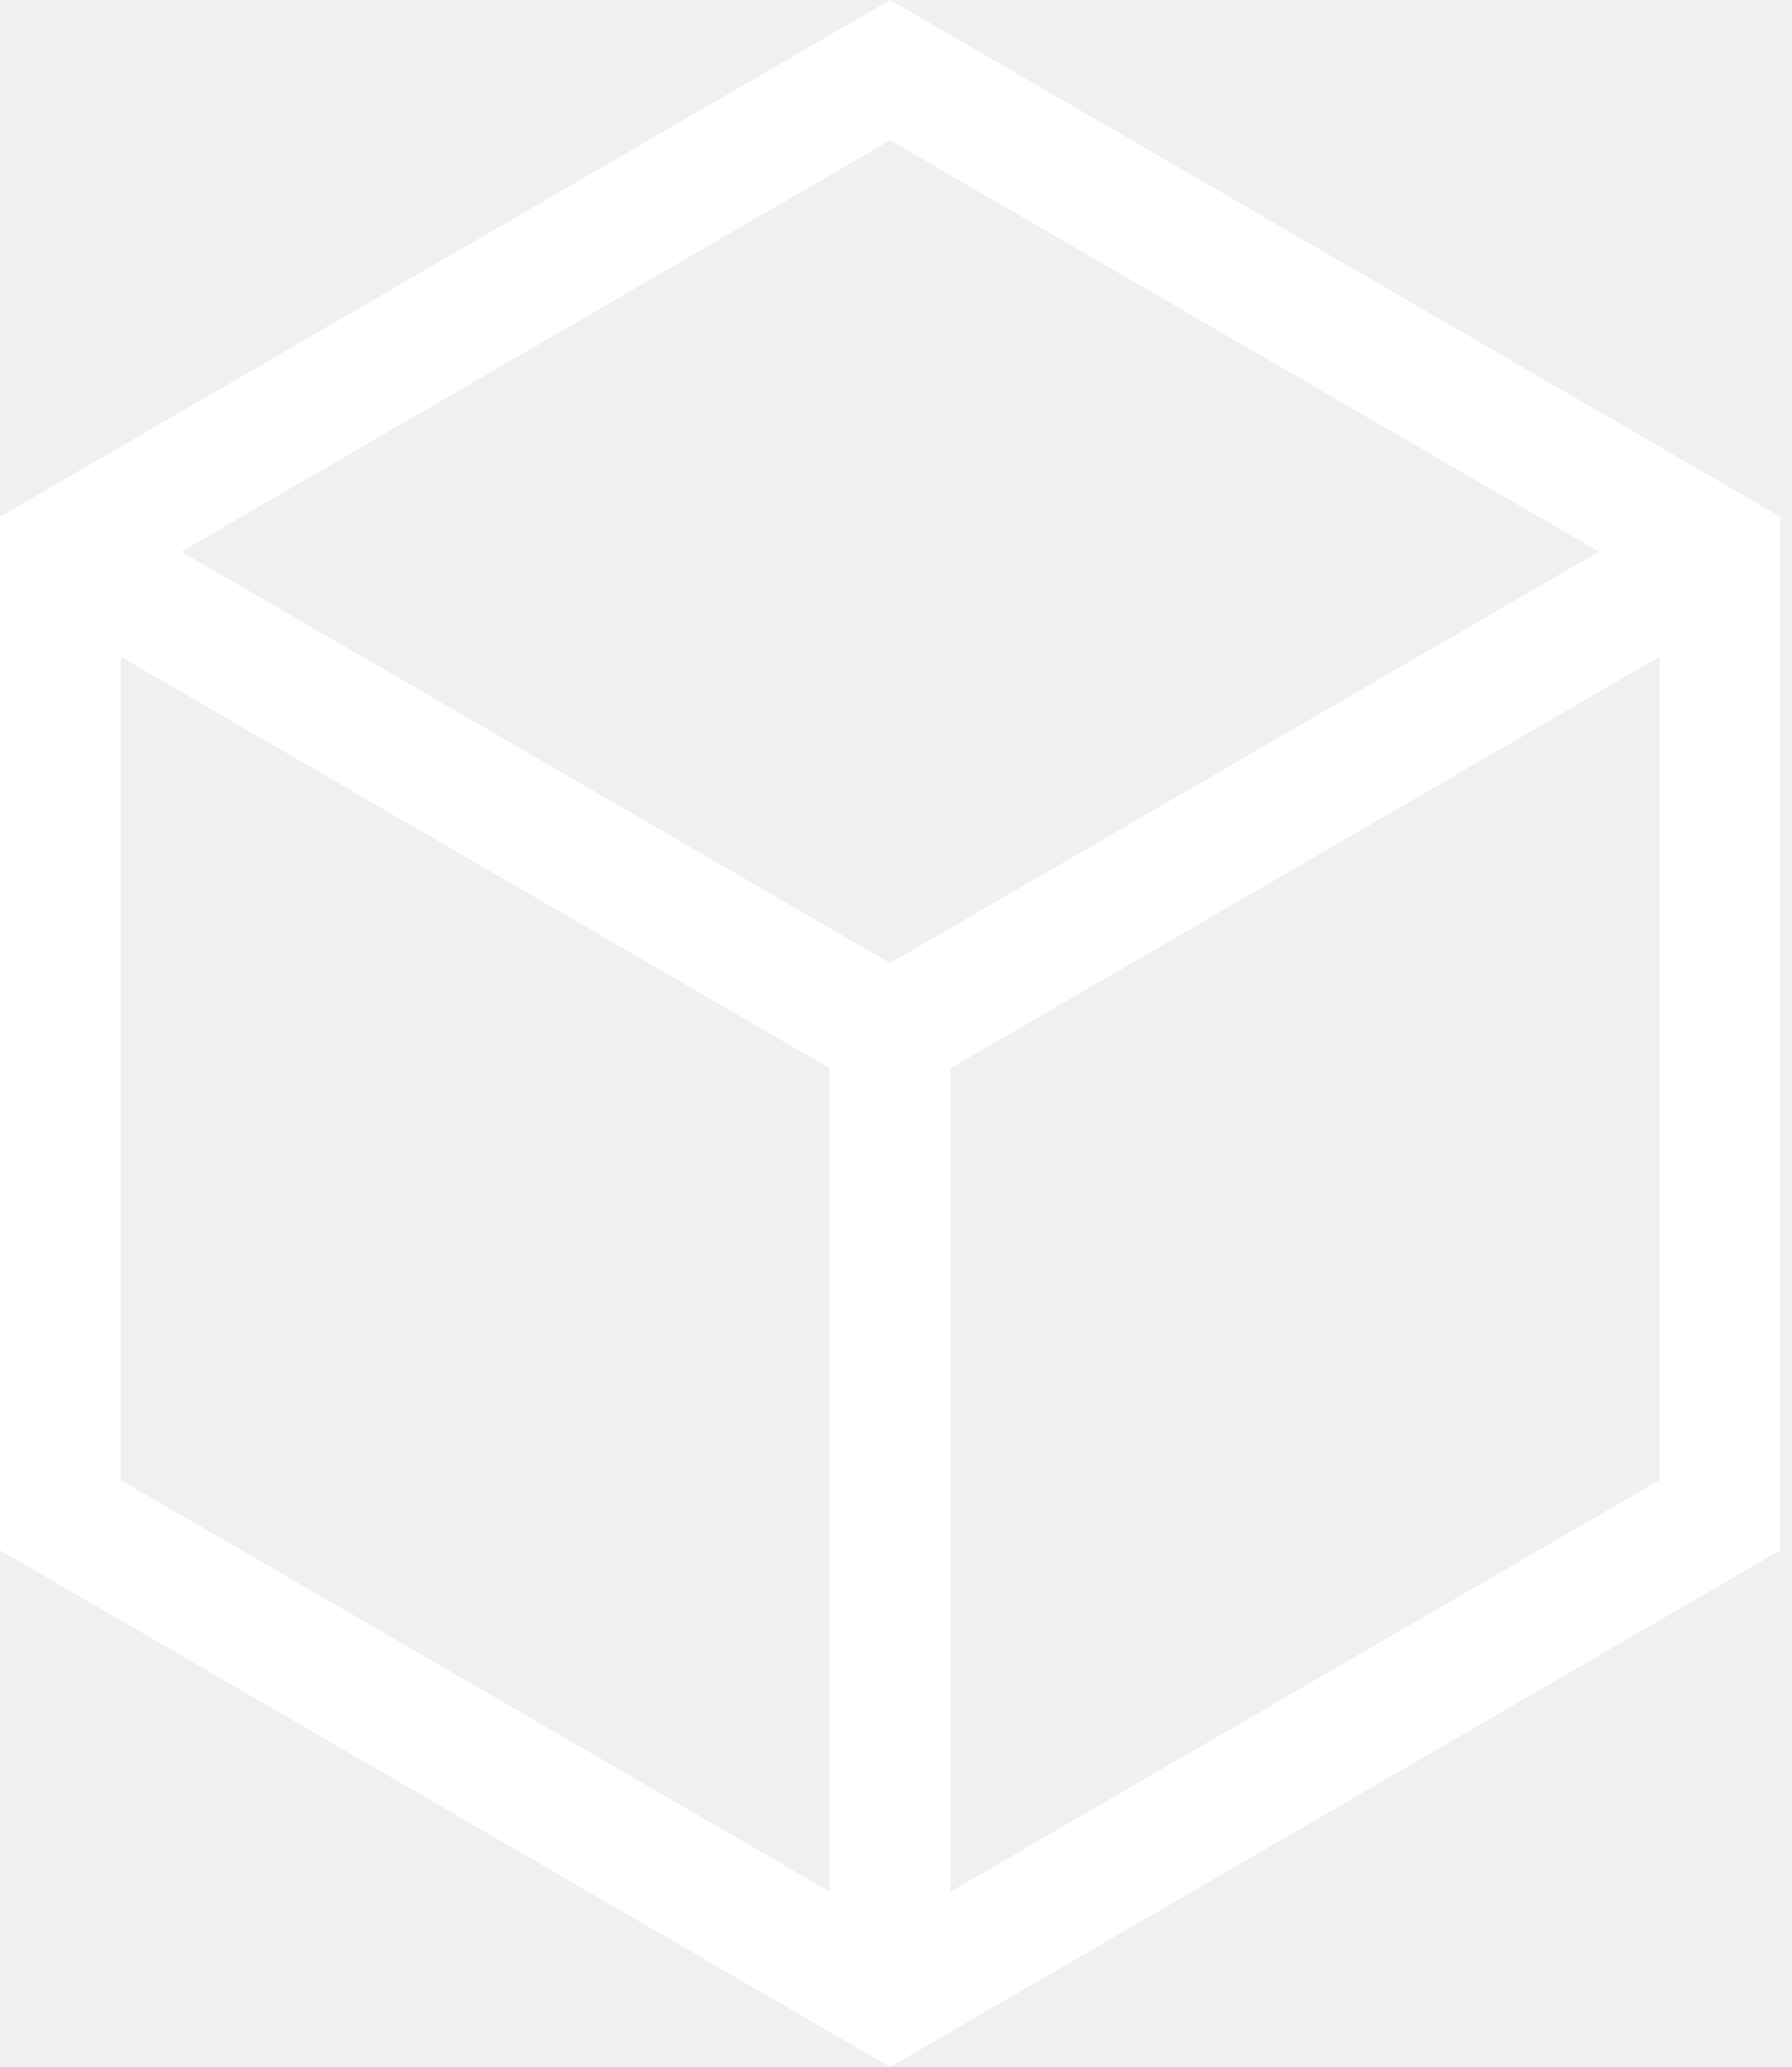
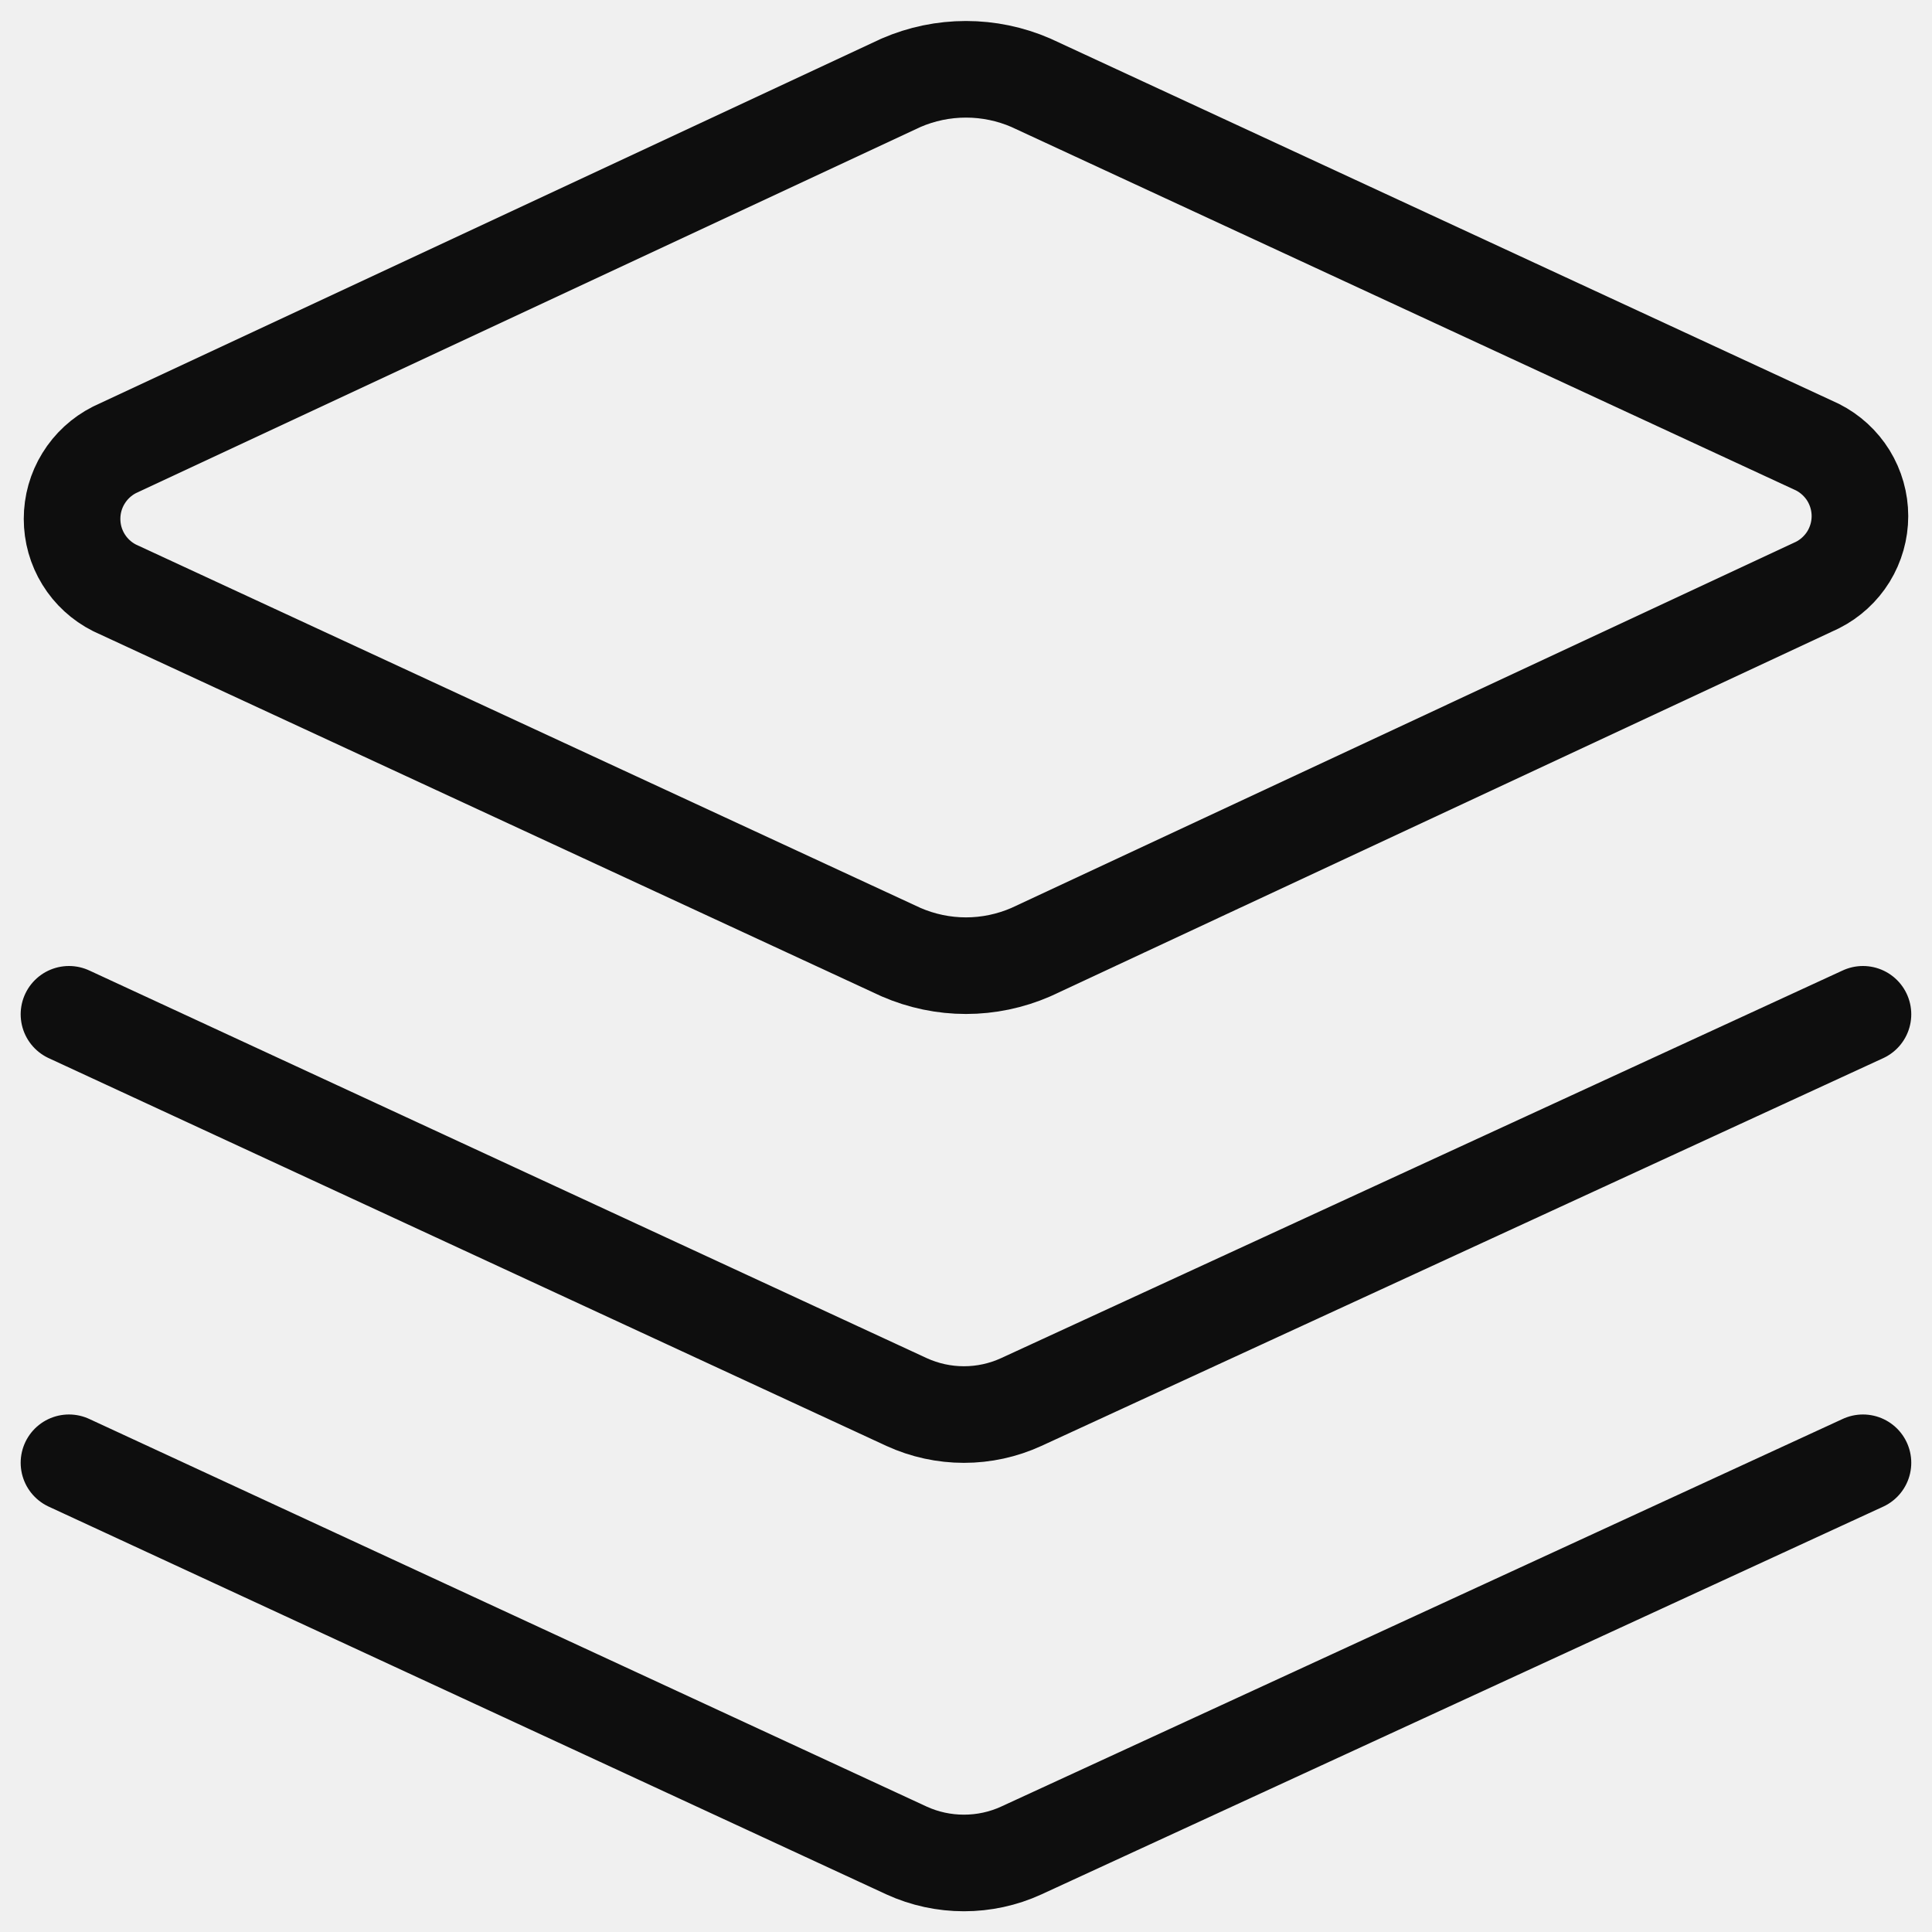
- <svg xmlns="http://www.w3.org/2000/svg" width="52" height="60" viewBox="0 0 52 60" fill="none">
-   <path d="M25.833 0L0 15V45L25.833 60L51.667 45V15L25.833 0ZM46.401 16.014L25.833 27.957L5.265 16.014L25.833 4.071L46.401 16.014ZM3.506 19.064L24.081 31.01V54.911L3.506 42.964V19.064ZM27.586 54.911V31.01L48.161 19.064V42.964L27.586 54.911Z" fill="white" />
+ <svg xmlns="http://www.w3.org/2000/svg" width="30" height="30" viewBox="0 0 30 30" fill="none">
+   <g clip-path="url(#clip0_125_71126)">
+     <path d="M16.007 14.785C15.689 14.923 15.346 14.995 15 14.995C14.653 14.995 14.31 14.923 13.992 14.785L1.778 9.128C1.58 9.028 1.413 8.875 1.297 8.686C1.18 8.497 1.119 8.279 1.119 8.057C1.119 7.835 1.18 7.617 1.297 7.428C1.413 7.239 1.58 7.085 1.778 6.985L13.992 1.285C14.31 1.147 14.653 1.076 15 1.076C15.346 1.076 15.689 1.147 16.007 1.285L28.221 6.943C28.419 7.043 28.586 7.196 28.703 7.385C28.819 7.574 28.881 7.792 28.881 8.014C28.881 8.236 28.819 8.454 28.703 8.643C28.586 8.832 28.419 8.985 28.221 9.085L16.007 14.785Z" stroke="#0E0E0E" stroke-width="1.5" stroke-linecap="round" stroke-linejoin="round" />
+     <path d="M28.928 15.75L15.857 21.771C15.578 21.899 15.275 21.965 14.968 21.965C14.661 21.965 14.358 21.899 14.078 21.771L1.071 15.75" stroke="#0E0E0E" stroke-width="1.5" stroke-linecap="round" stroke-linejoin="round" />
+     <path d="M28.928 22.714L15.857 28.735C15.578 28.863 15.275 28.928 14.968 28.928C14.661 28.928 14.358 28.863 14.078 28.735L1.071 22.714" stroke="#0E0E0E" stroke-width="1.5" stroke-linecap="round" stroke-linejoin="round" />
+   </g>
+   <defs>
+     <clipPath id="clip0_125_71126">
+       <rect width="30" height="30" fill="white" />
+     </clipPath>
+   </defs>
</svg>
